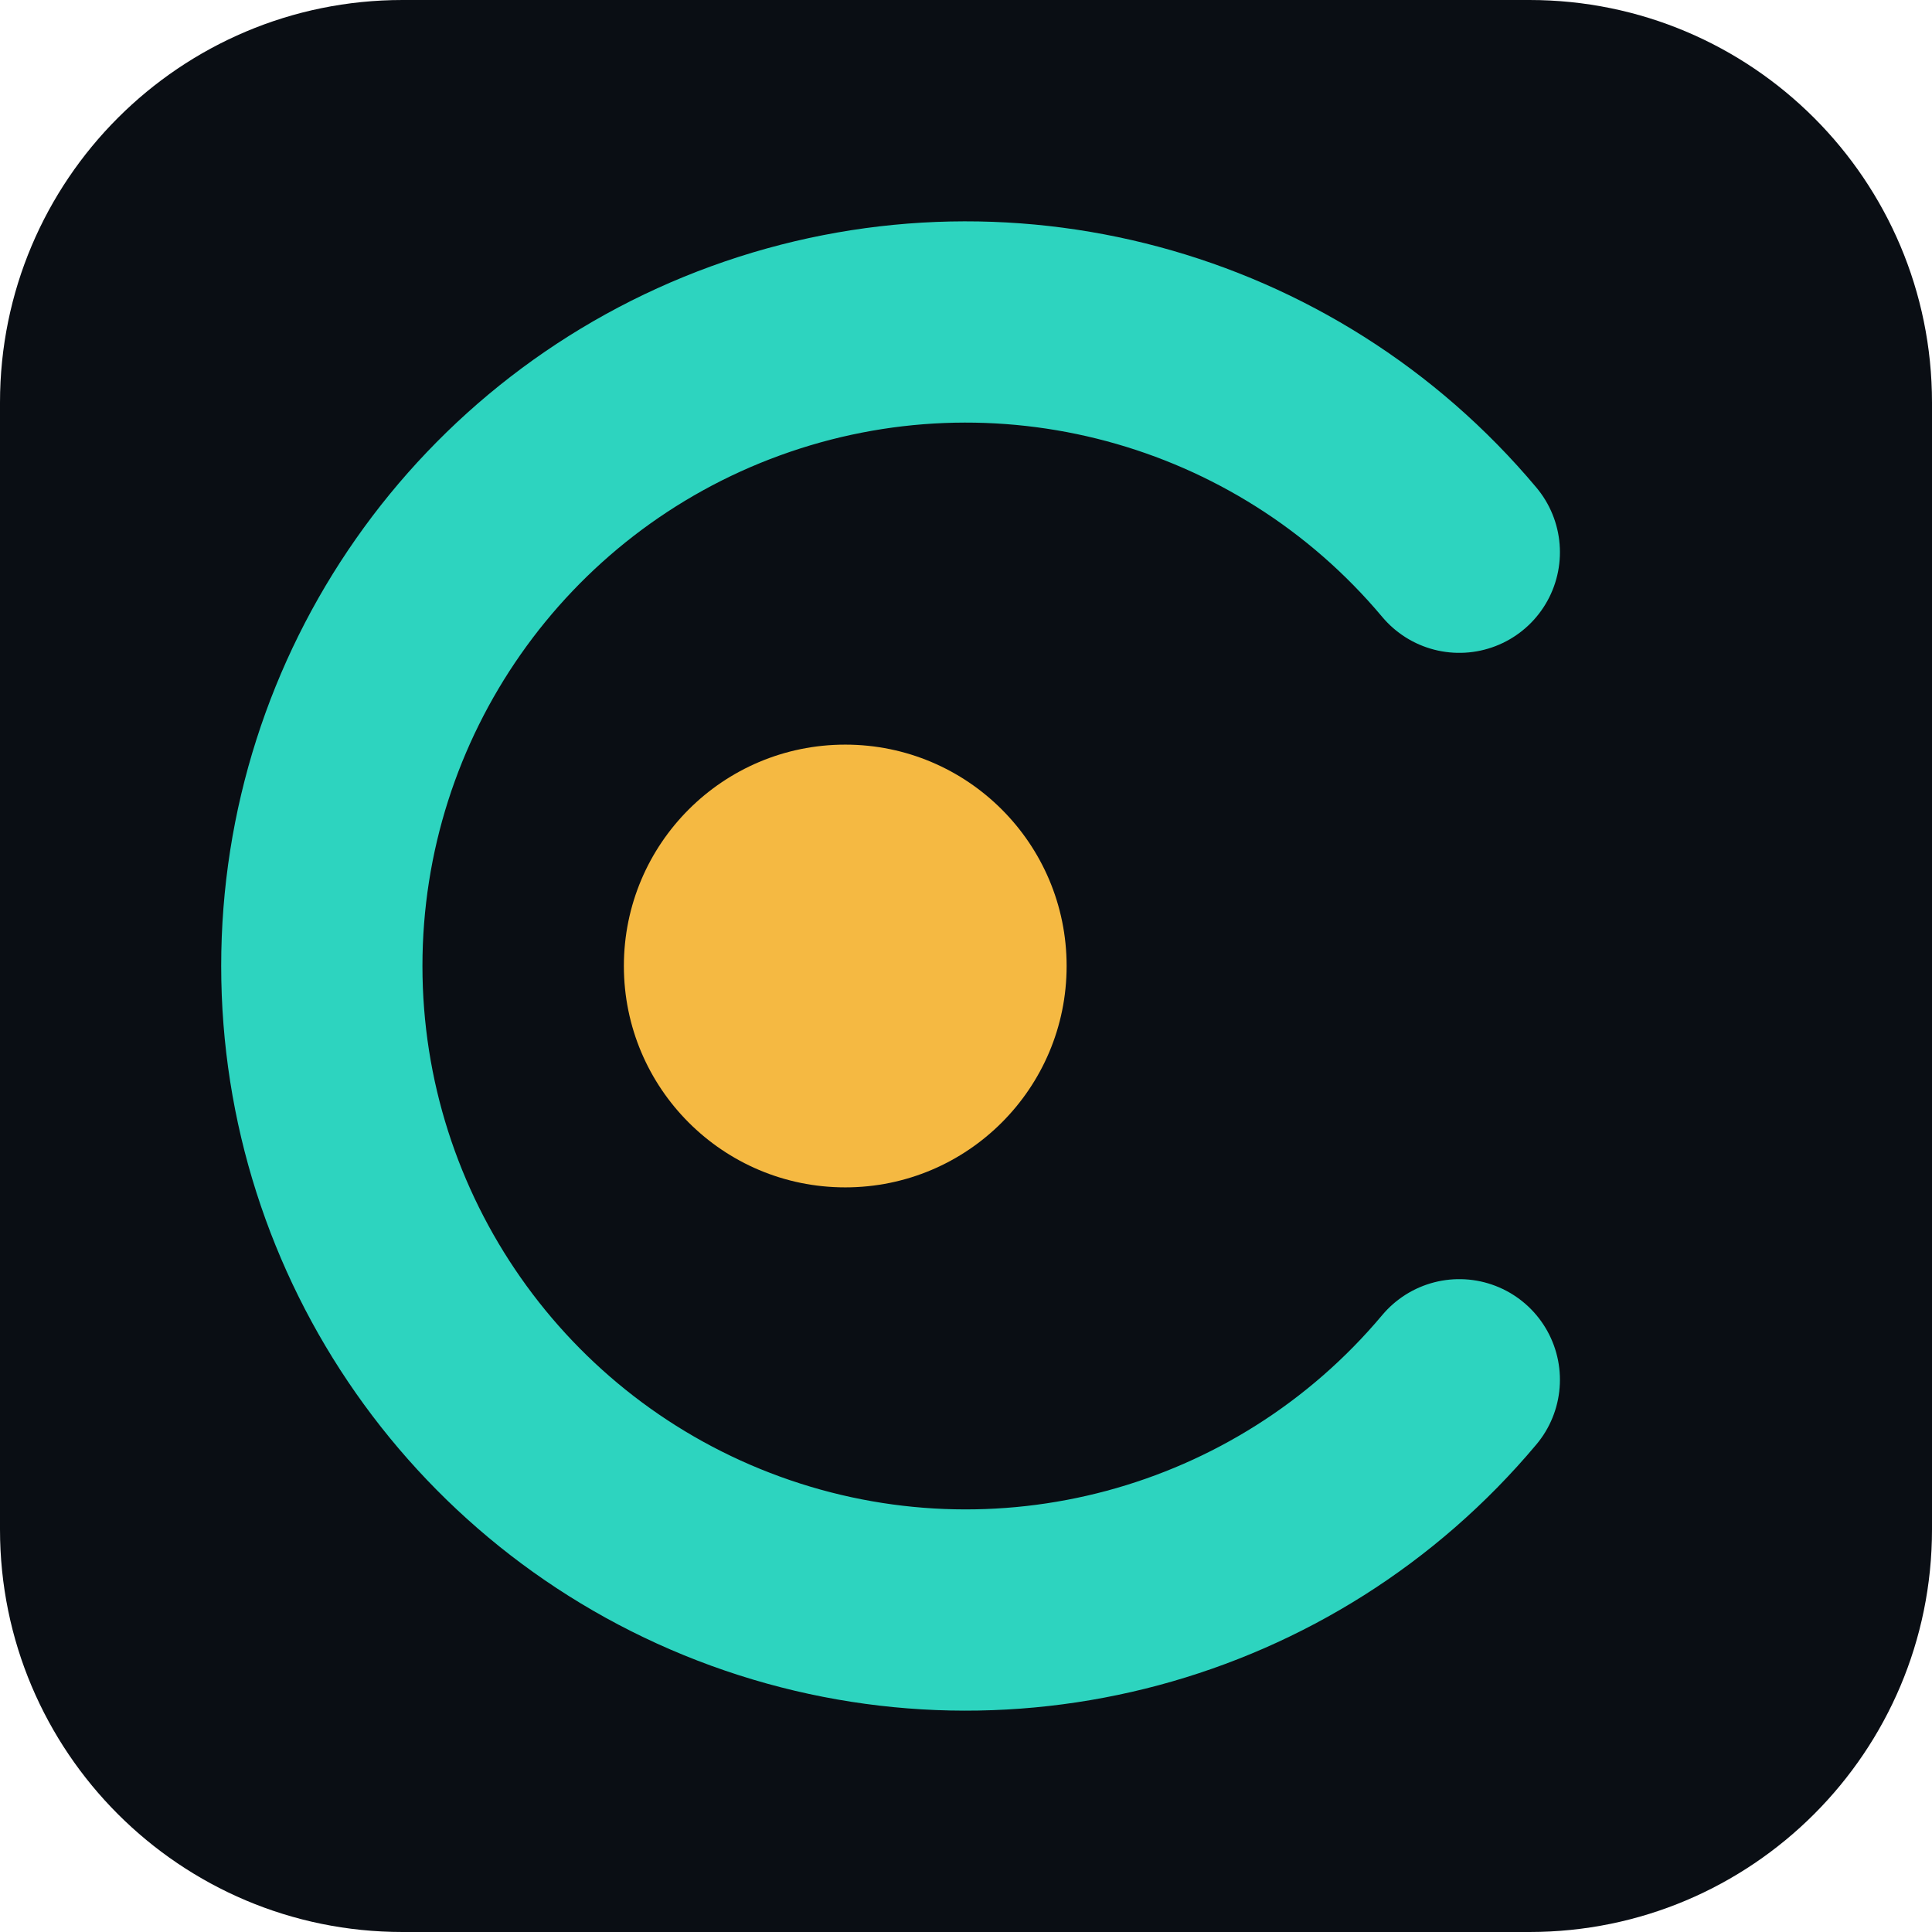
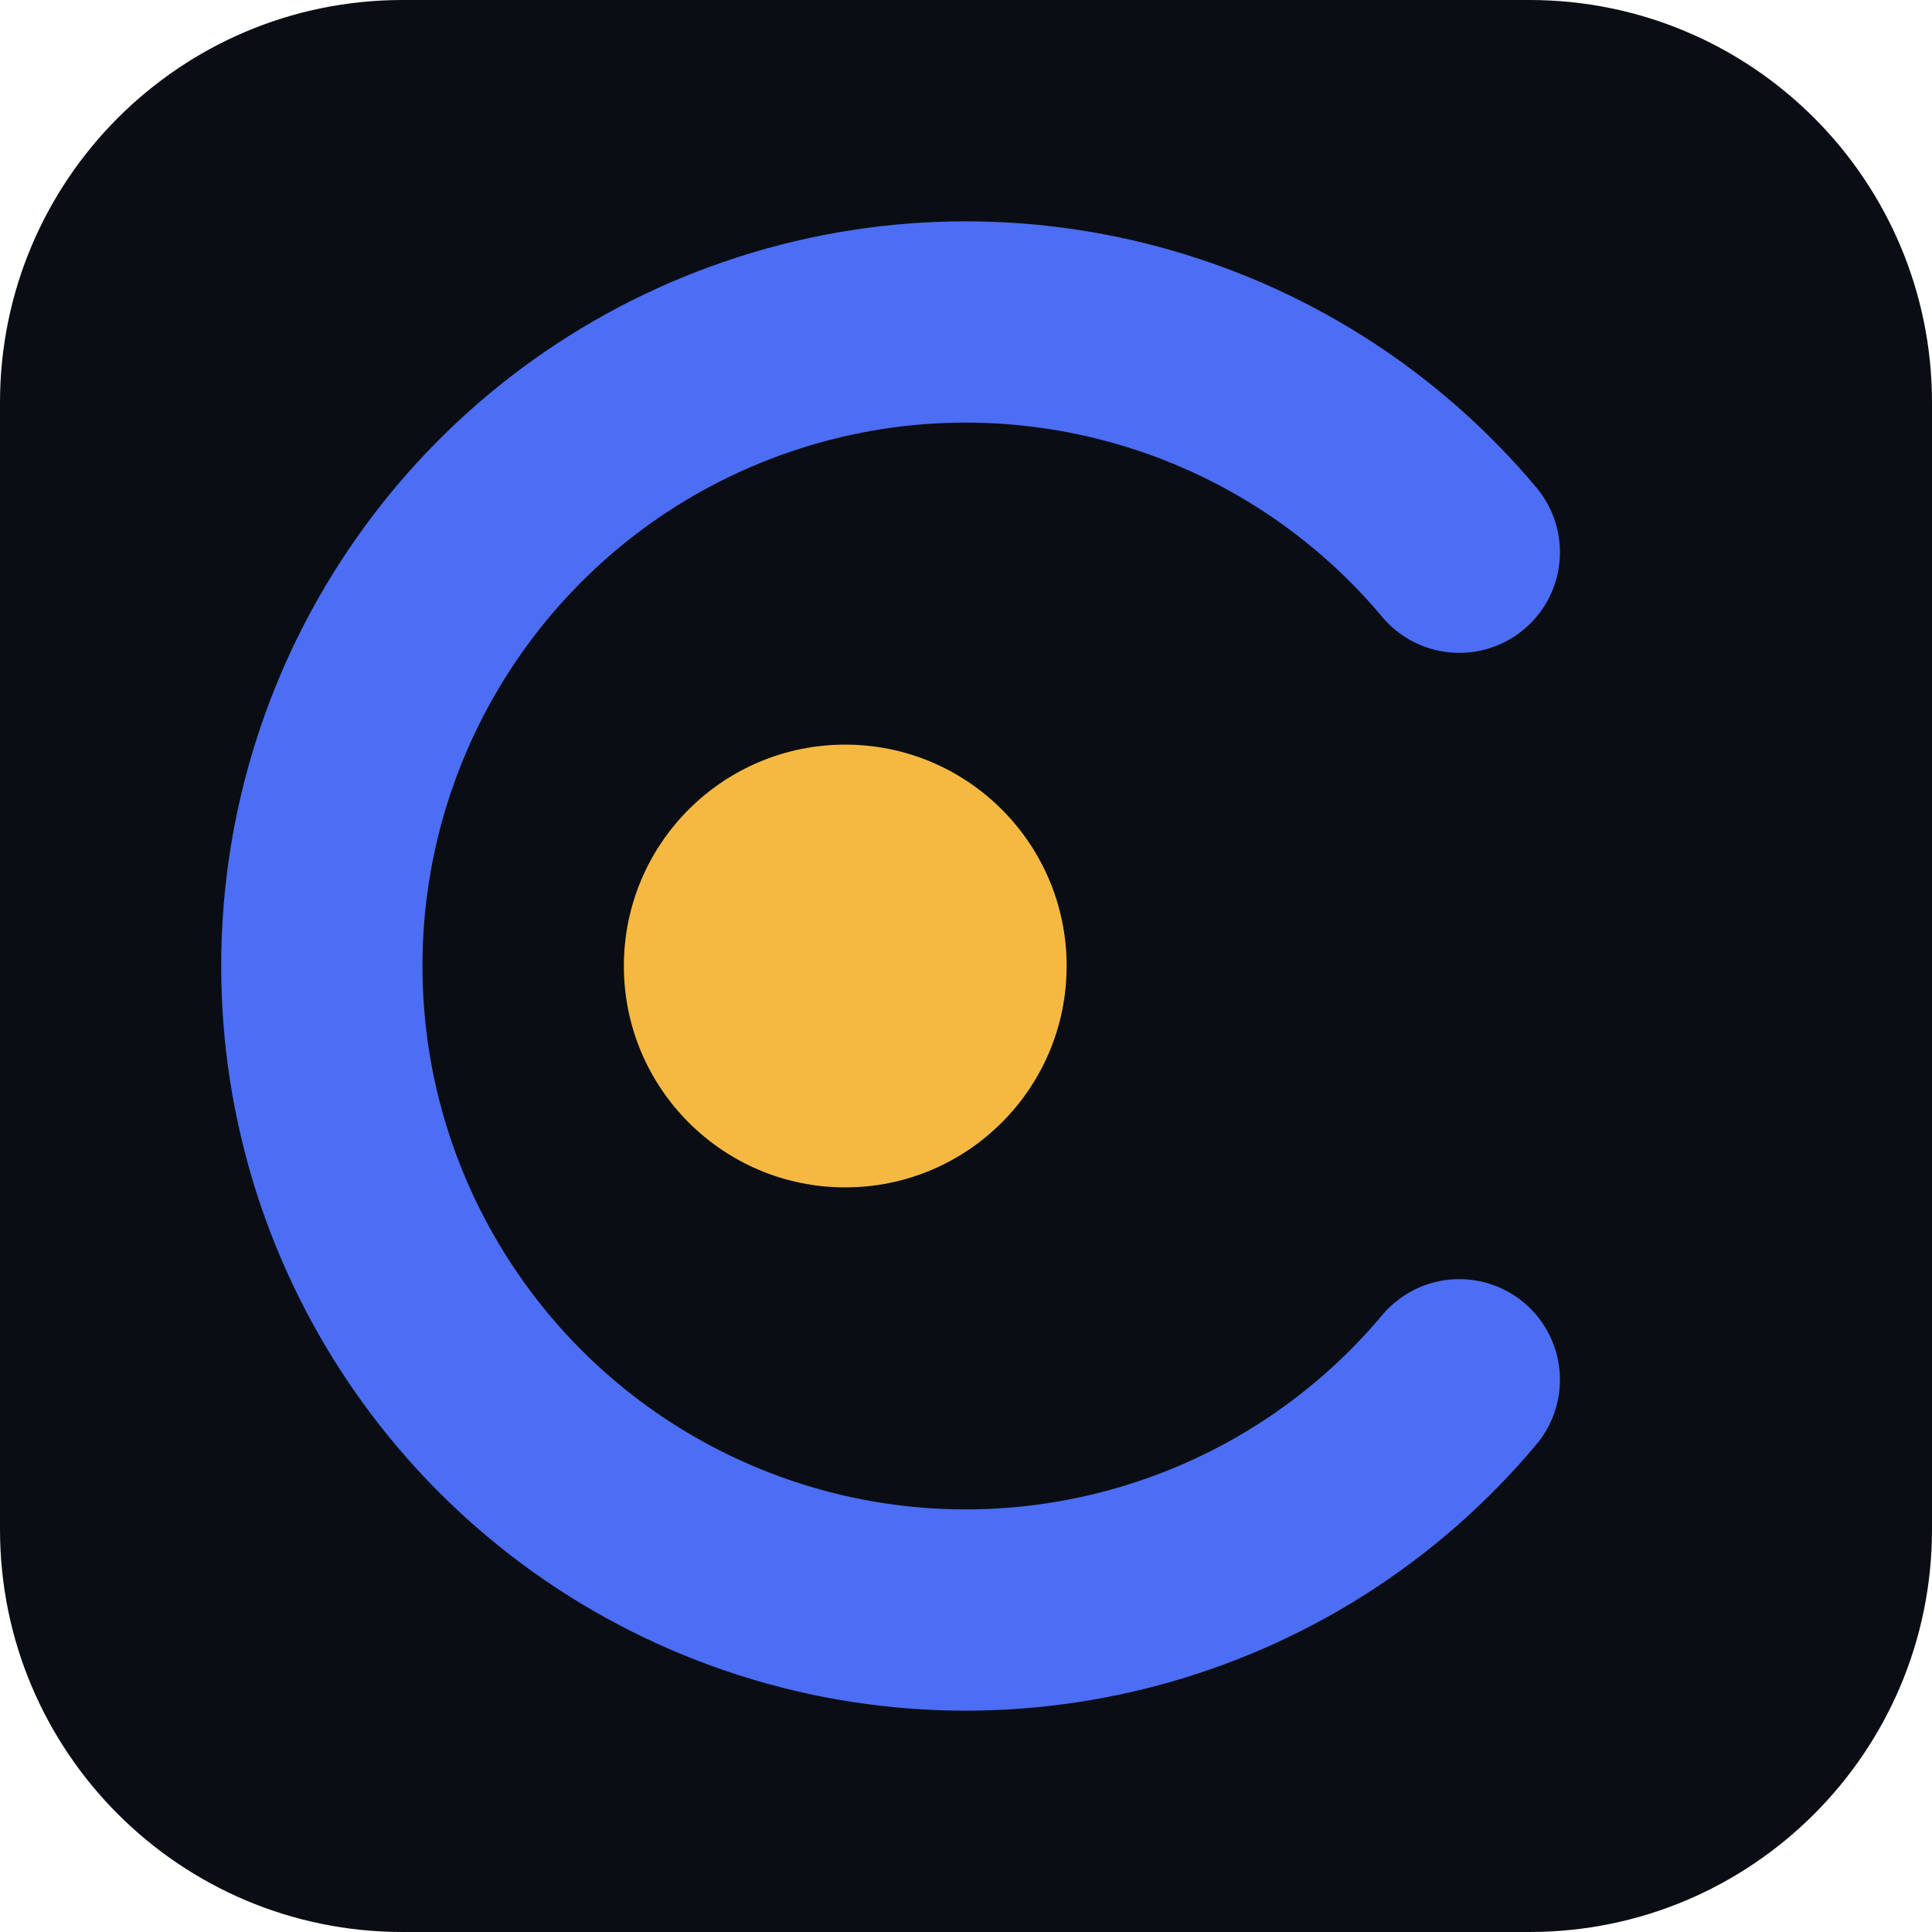
<svg xmlns="http://www.w3.org/2000/svg" width="48" height="48" viewBox="0 0 48 48" fill="none">
  <rect width="48" height="48" rx="10" fill="#0A0E14" />
-   <path d="M36.256 34.28 A16 16 0 1 1 36.256 13.72" stroke="#2DD4BF" stroke-width="5" stroke-linecap="round" fill="none" />
+   <path d="M36.256 34.28 A16 16 0 1 1 36.256 13.72" stroke="#4C6EF5" stroke-width="5" stroke-linecap="round" fill="none" />
  <circle cx="21" cy="24" r="5.5" fill="#F5B942" />
</svg>
